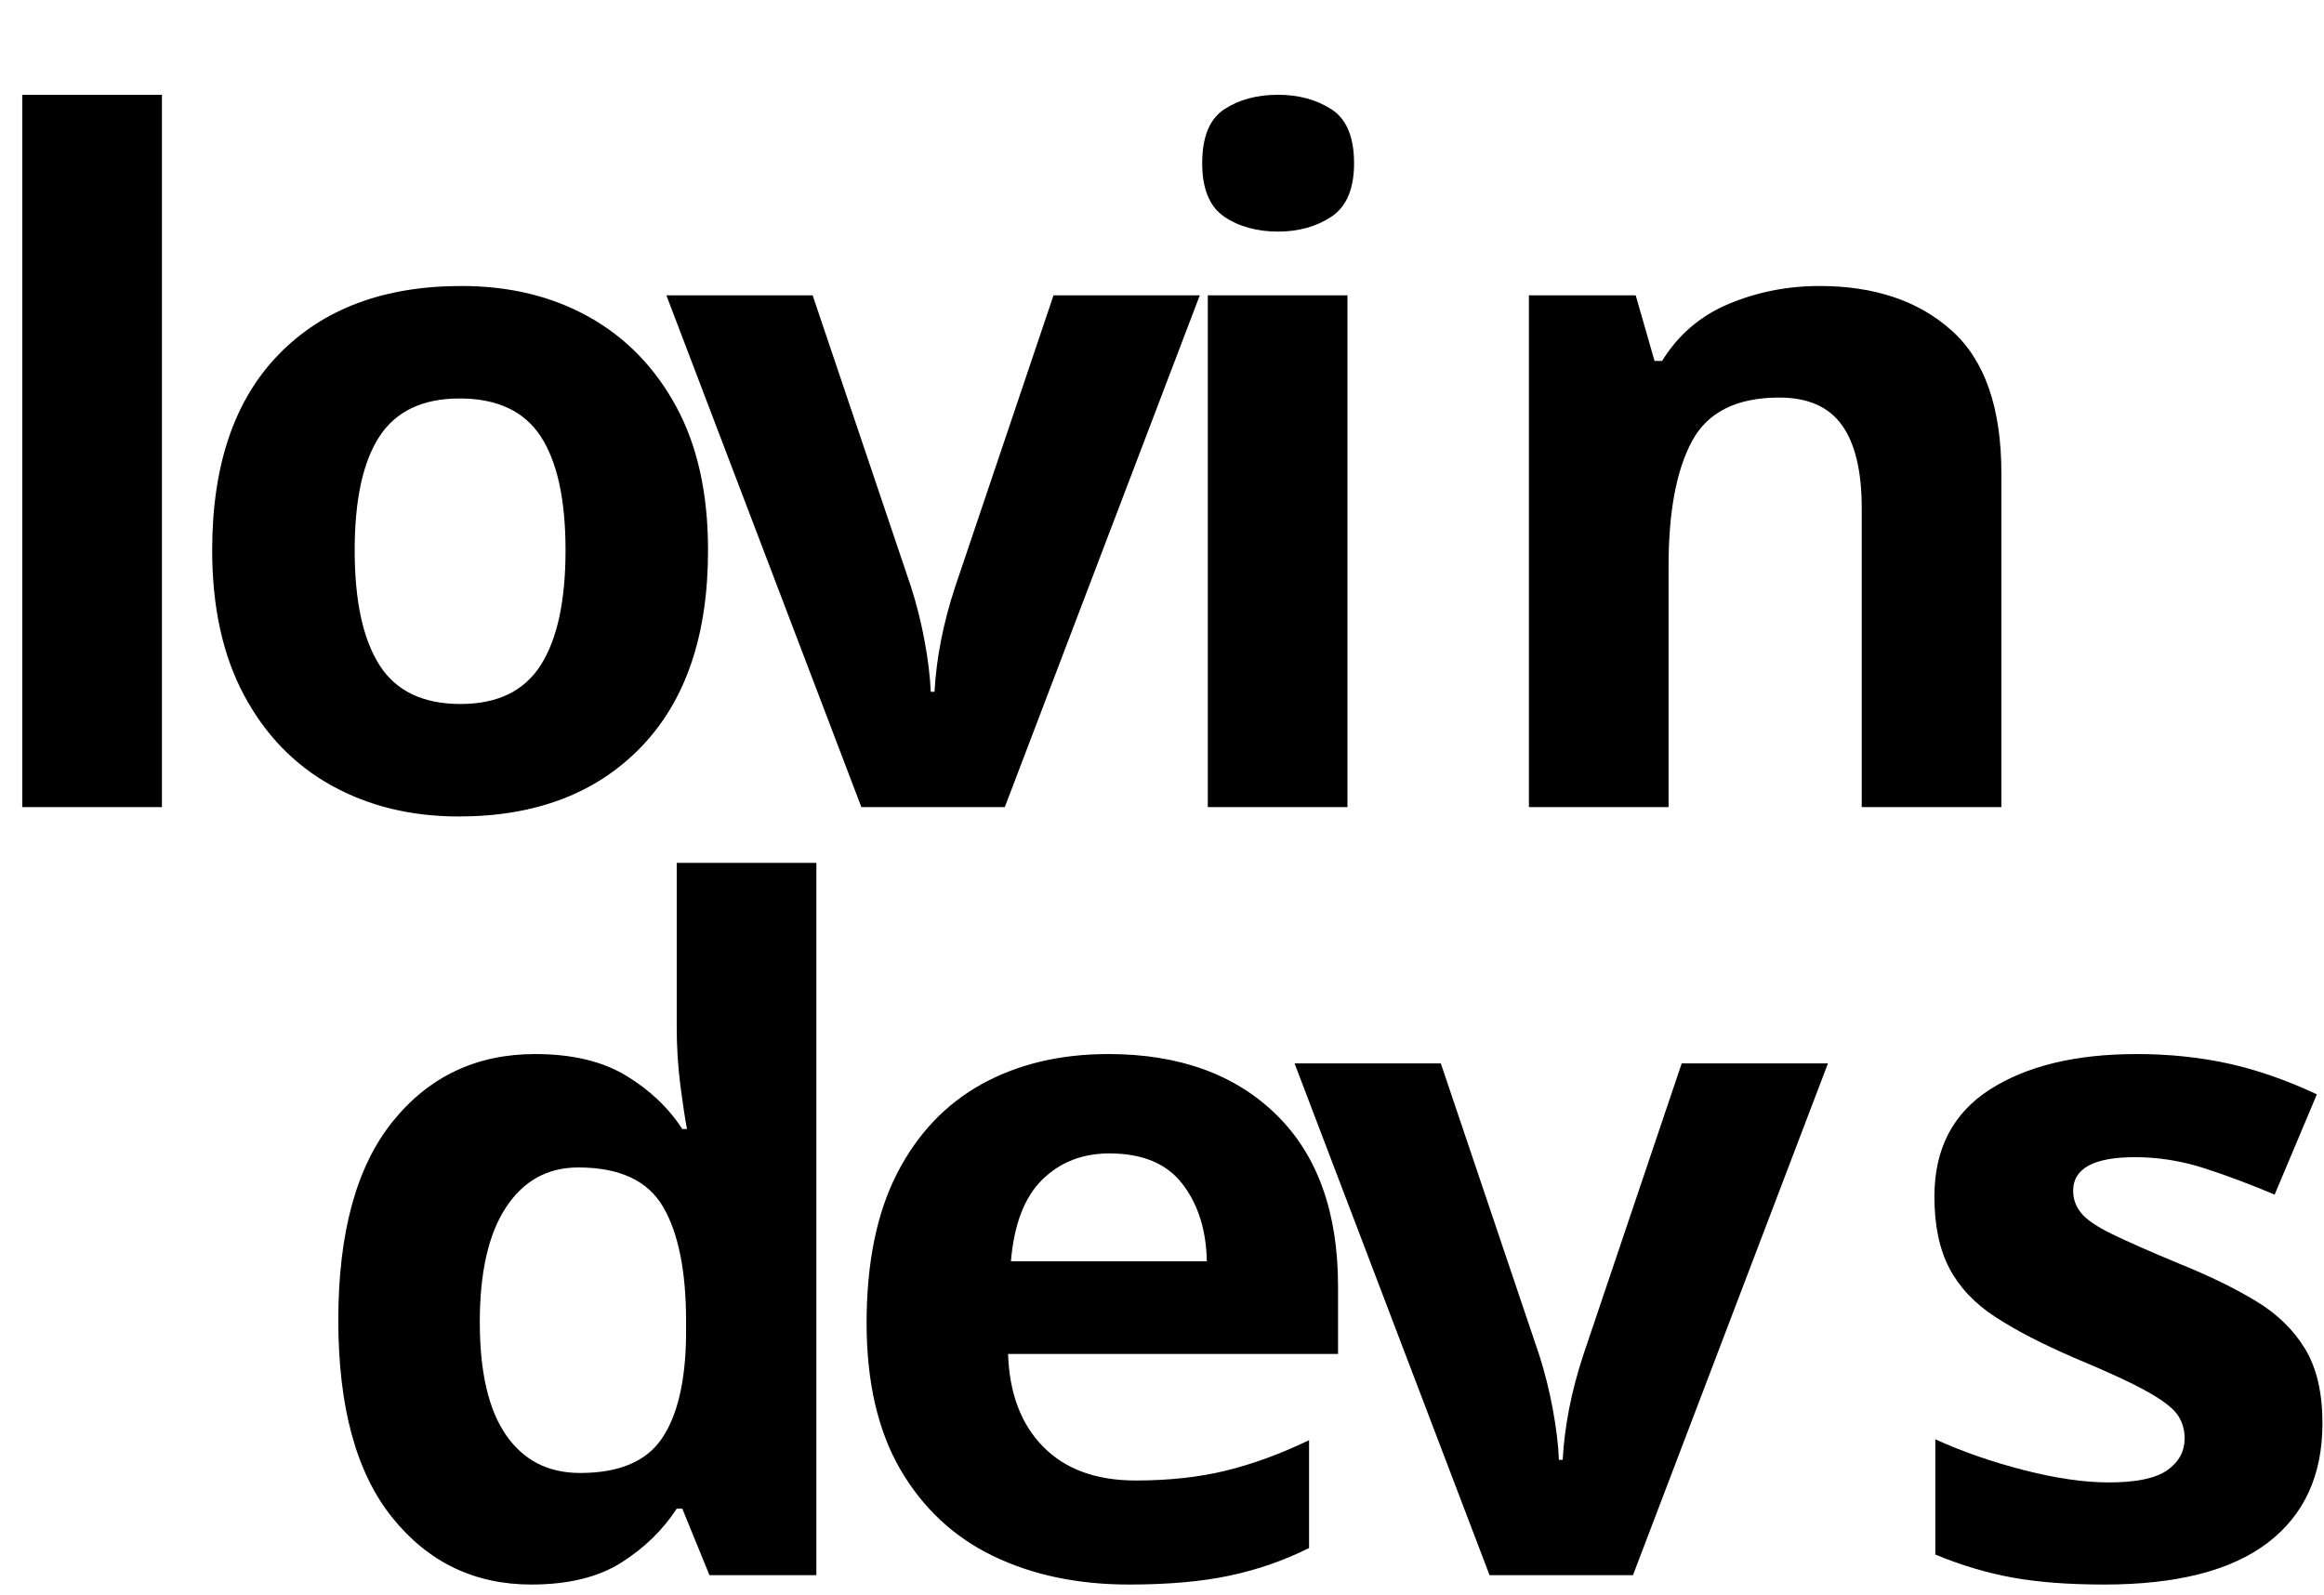
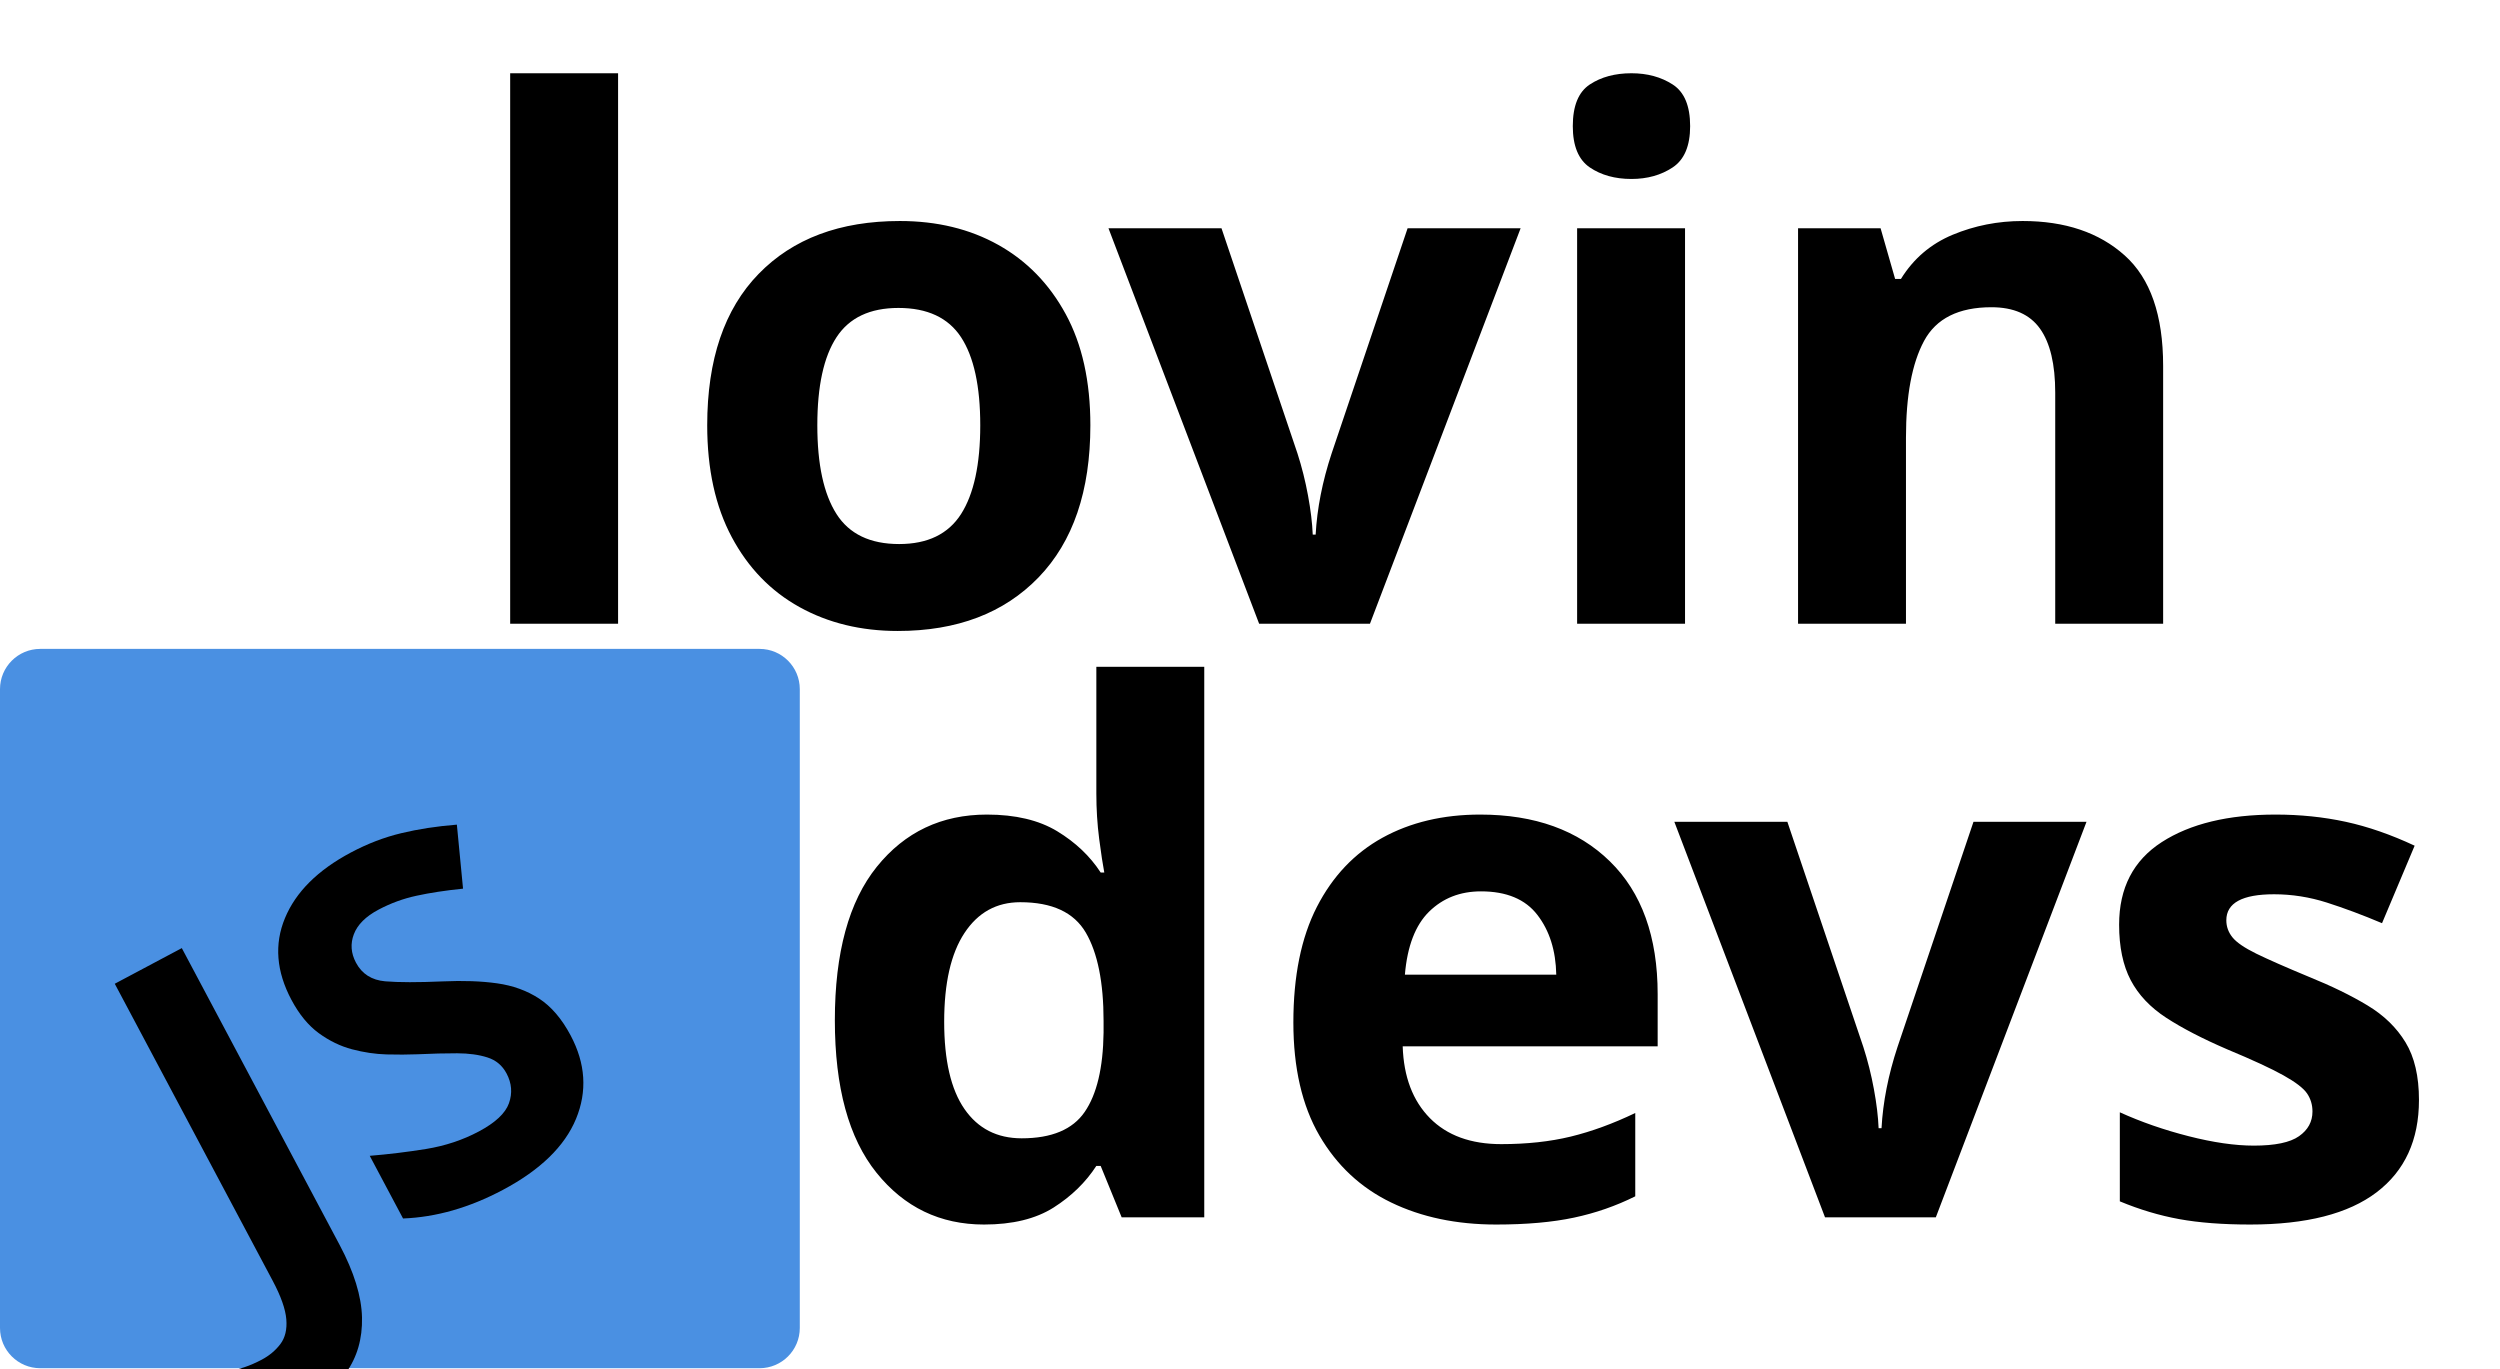
- <svg xmlns="http://www.w3.org/2000/svg" width="357px" height="245px" viewBox="0 0 357 245" version="1.1">
-   <g id="Page-1" stroke="none" stroke-width="1" fill-rule="evenodd" font-family="LeagueSpartan-Bold, League Spartan" font-size="144" font-weight="bold" letter-spacing="-10">
-     <g id="thelogo" transform="translate(-8, -42)">
-       <text>
-         <tspan x="53.484" y="284">dev</tspan>
-         <tspan x="298.668" y="284">s</tspan>
-       </text>
-       <text>
-         <tspan x="0.188" y="166">lovi</tspan>
-         <tspan x="231.628" y="166">n</tspan>
-       </text>
+ <svg xmlns="http://www.w3.org/2000/svg" width="497px" height="272px" viewBox="0 0 497 272" version="1.1">
+   <g id="Page-1" stroke="none" stroke-width="1" fill-rule="evenodd">
+     <g id="logolovindevs" transform="translate(-6, -42)">
+       <g id="Group" transform="translate(0, 150)">
+         <rect id="Rectangle" fill="#4A90E2" x="6" y="21" width="159" height="143" rx="8" />
+         <text id="JS" transform="translate(85.5, 93) rotate(-28) translate(-85.5, -93) " font-family="LeagueSpartan-Bold, League Spartan" font-size="100" font-weight="bold">
+           <tspan x="29" y="133">JS</tspan>
+         </text>
+       </g>
+       <g id="Group" transform="translate(165, 118)" font-family="LeagueSpartan-Bold, League Spartan" font-size="144" font-weight="bold">
+         <text id="devs">
+           <tspan x="0.484" y="166">devs</tspan>
+         </text>
+       </g>
+       <g id="Group" transform="translate(96, 0)" font-family="LeagueSpartan-Bold, League Spartan" font-size="144" font-weight="bold">
+         <text id="lovin">
+           <tspan x="0.188" y="166">lovin</tspan>
+         </text>
+       </g>
    </g>
  </g>
</svg>
